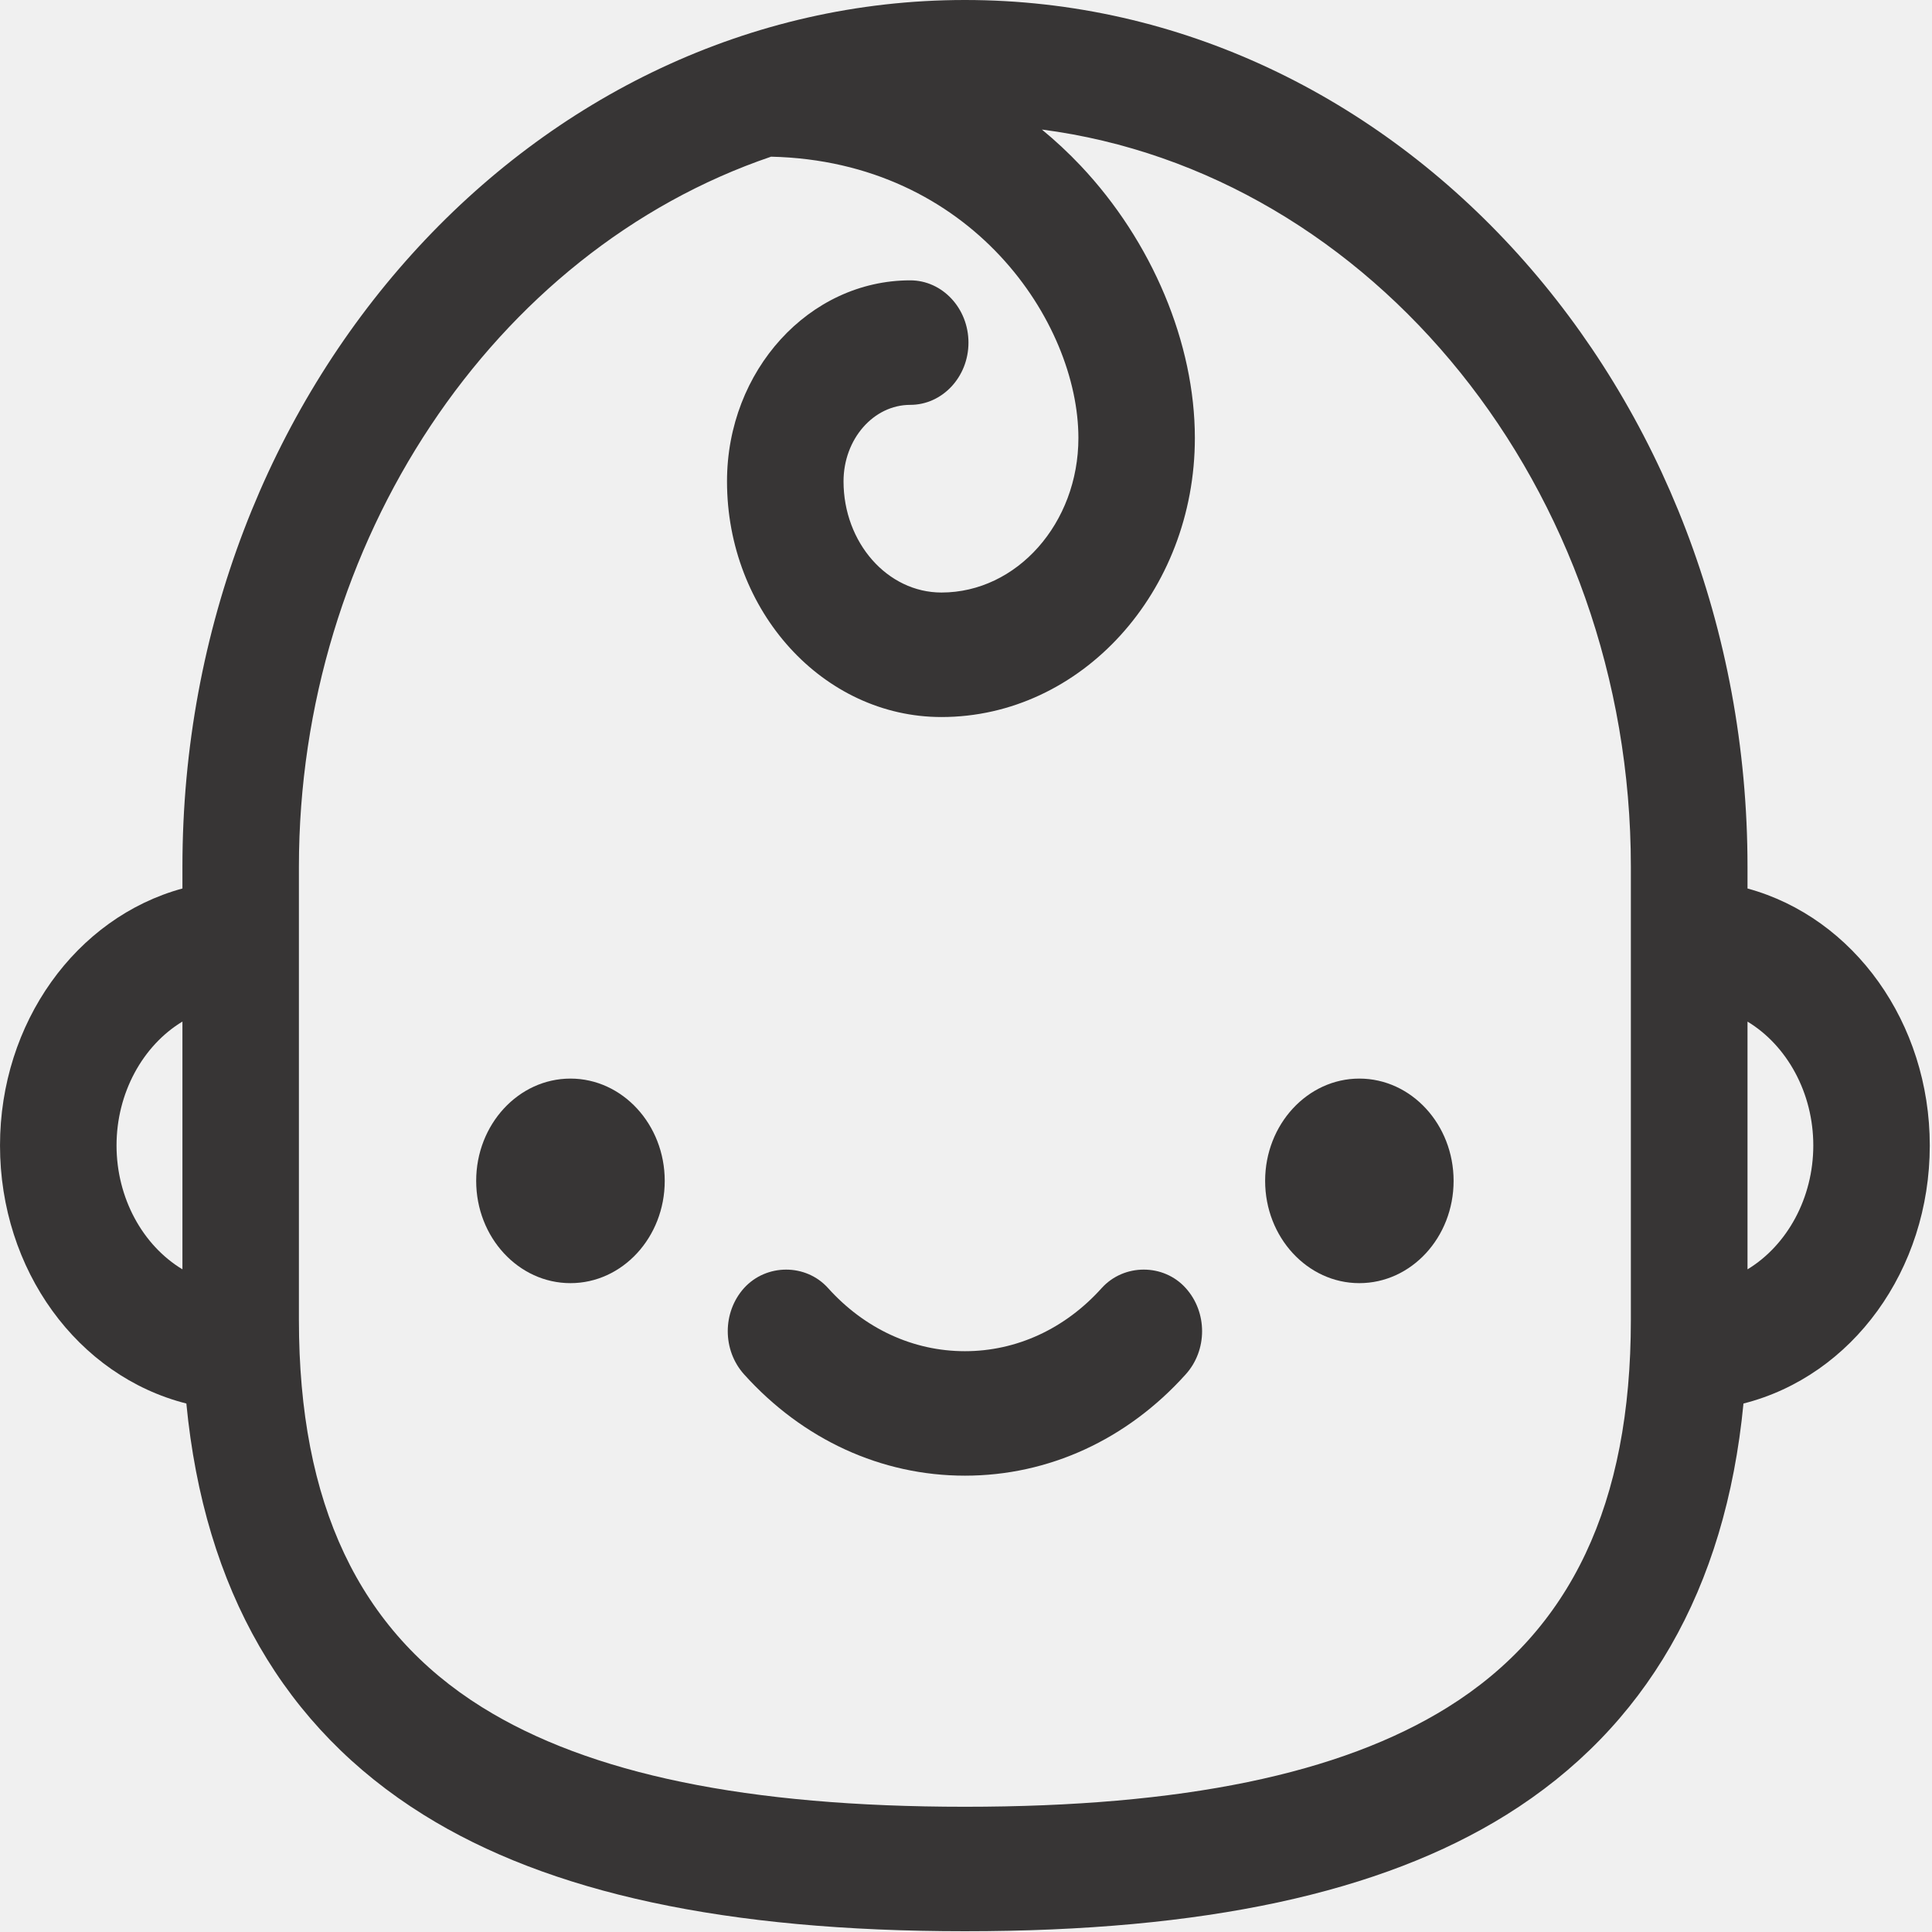
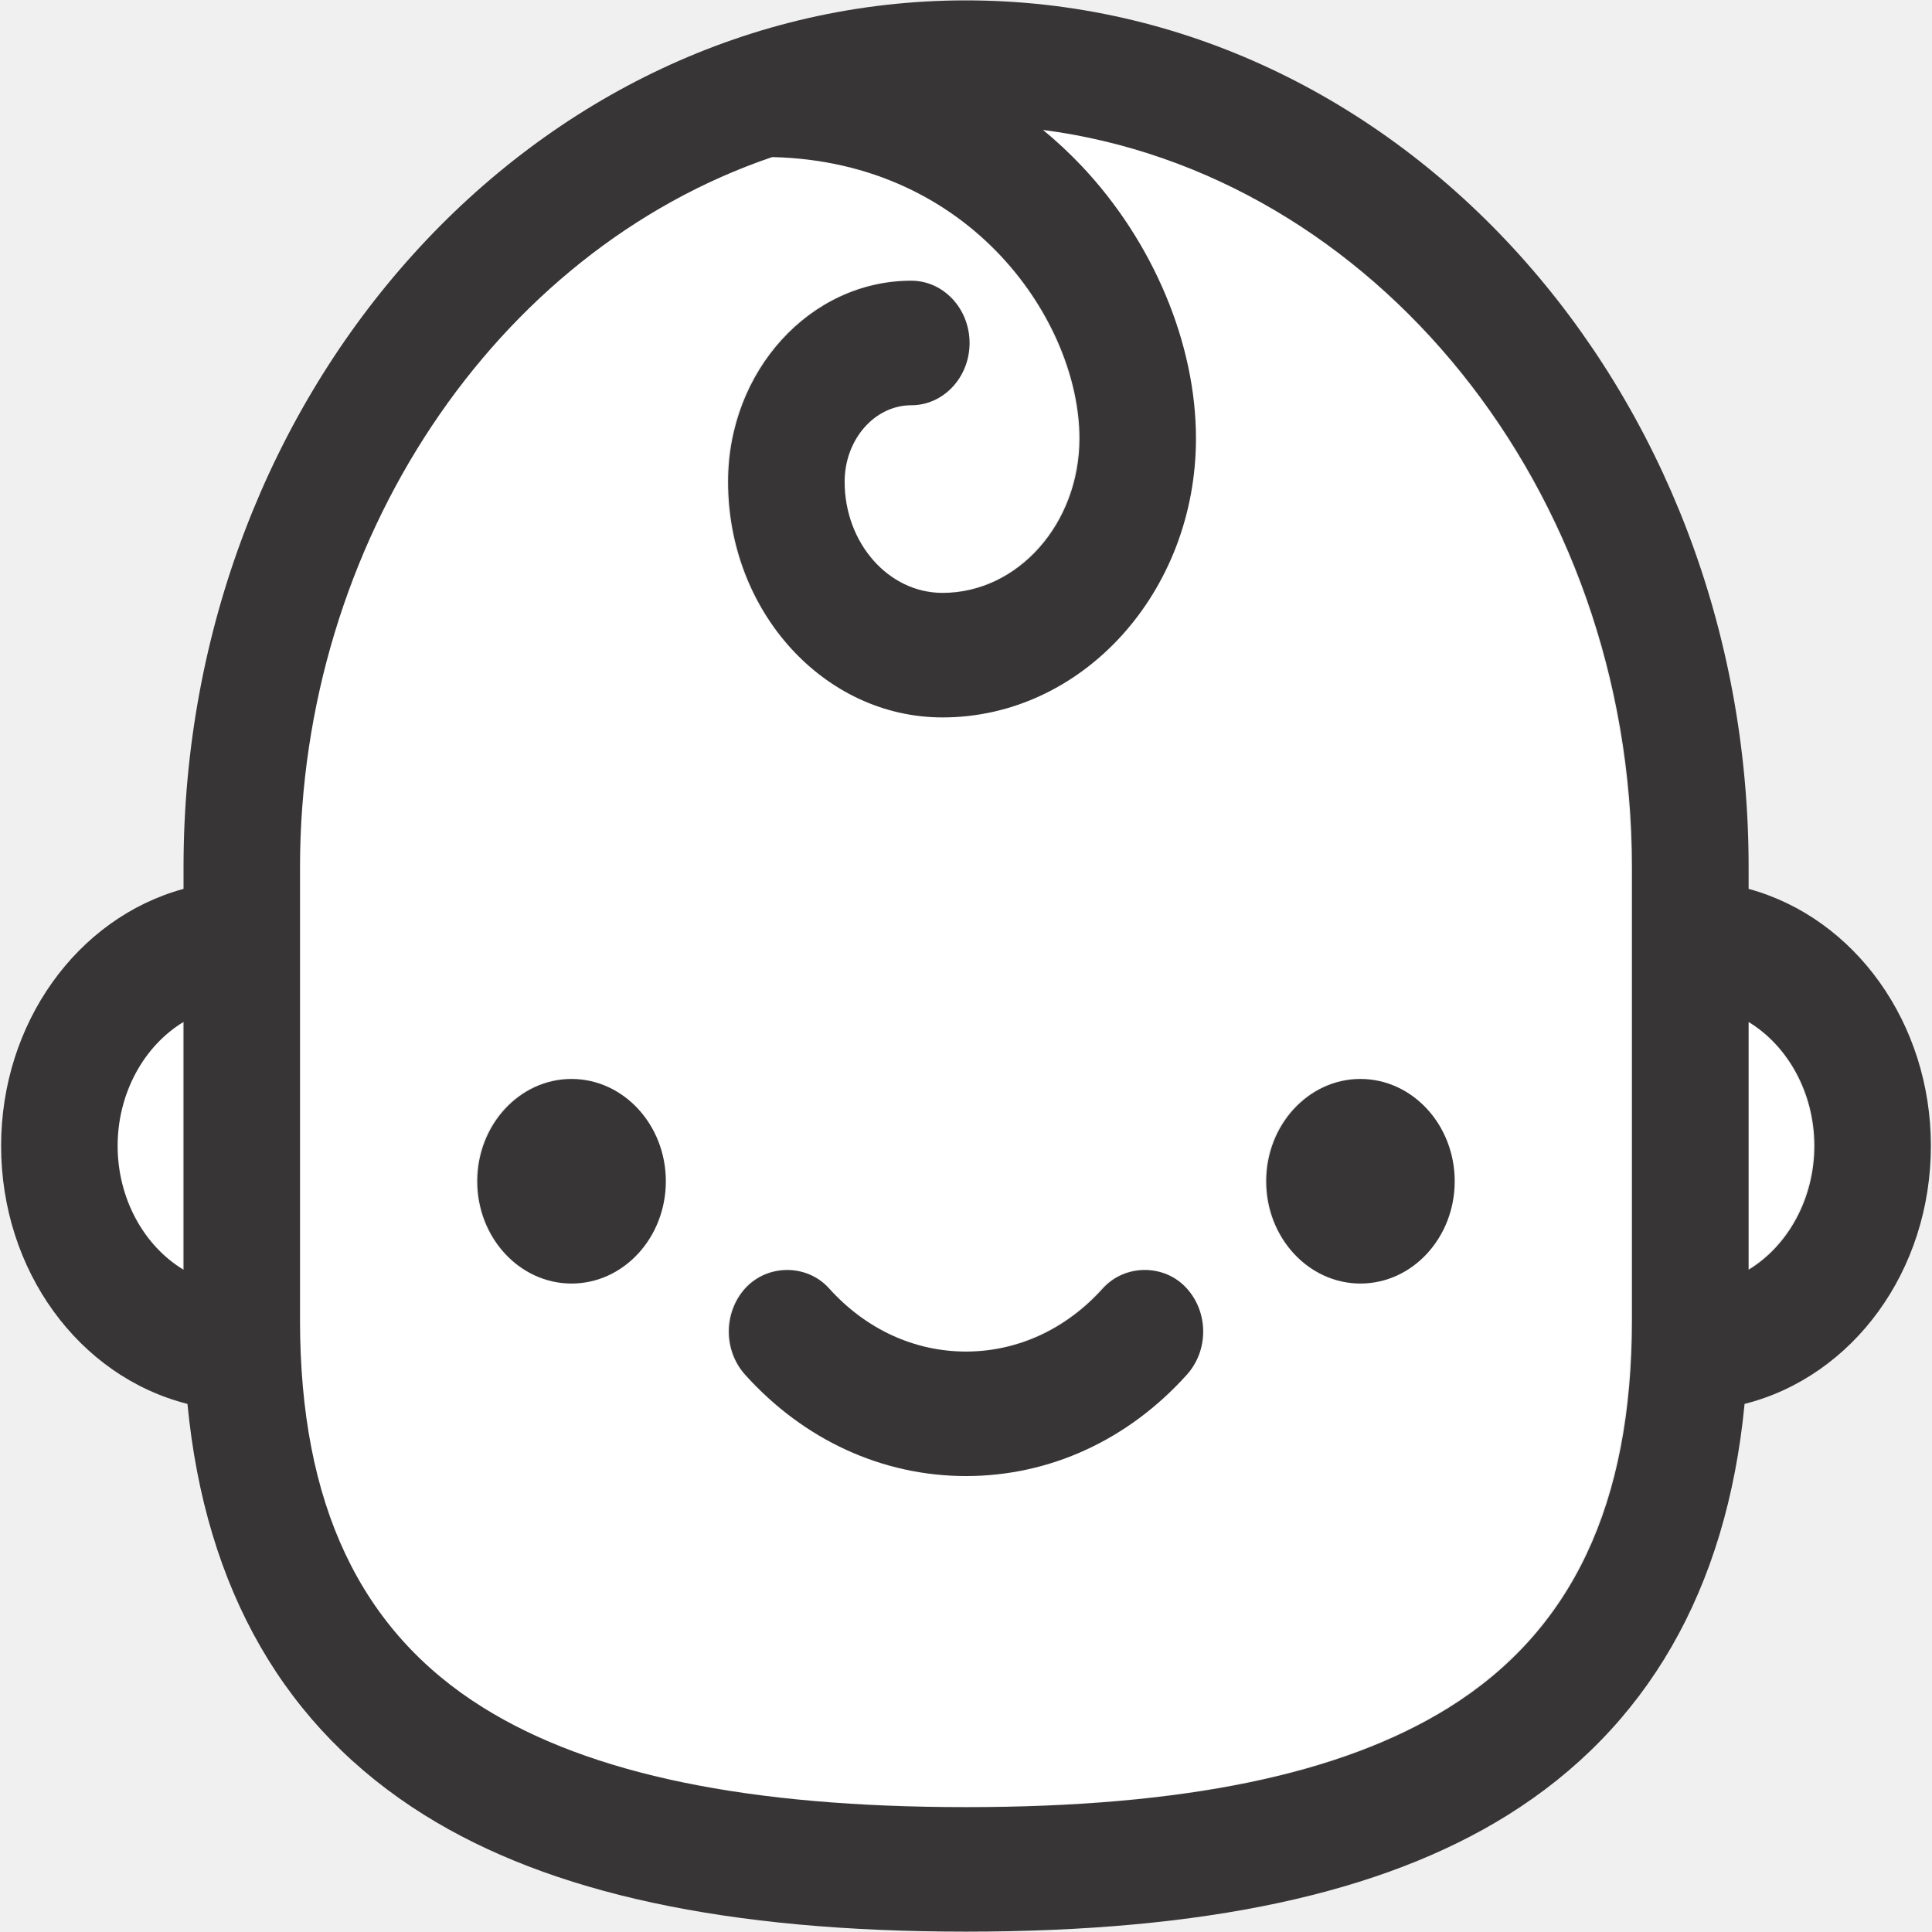
<svg xmlns="http://www.w3.org/2000/svg" viewBox="0 0 188.973 188.973" height="188.973" width="188.973" xml:space="preserve" id="svg2" version="1.1">
  <defs id="defs6">
    <clipPath id="clipPath18" clipPathUnits="userSpaceOnUse">
      <path id="path16" d="M 0,141.73 H 141.73 V 0 H 0 Z" />
    </clipPath>
  </defs>
  <g transform="matrix(1.333333,0,0,-1.333333,0,188.9733)" id="g10">
    <g id="g12">
      <g clip-path="url(#clipPath18)" id="g14">
-         <g transform="translate(41.8481,62.6055)" id="g20">
-           <path id="path22" style="fill:#373535;fill-opacity:1;fill-rule:nonzero;stroke:none" d="m 0,0 c -3.814,0 -6.916,-3.368 -6.916,-7.503 0,-4.14 3.102,-7.503 6.916,-7.503 3.814,0 6.916,3.363 6.916,7.503 C 6.916,-3.368 3.814,0 0,0" />
+         <g transform="translate(41.8481,47.5996)" id="g20">
+           <path id="path22" style="fill:#ffffff;fill-opacity:1;fill-rule:nonzero;stroke:none" d="m 0,0 c -3.814,0 -6.916,3.363 -6.916,7.503 0,4.135 3.102,7.503 6.916,7.503 3.814,0 6.916,-3.368 6.916,-7.503 C 6.916,3.363 3.814,0 0,0 m 12.729,-0.367 c 1.641,1.811 4.545,1.811 6.168,0.006 2.687,-2.987 6.252,-4.631 10.04,-4.631 3.787,0 7.352,1.644 10.034,4.631 1.634,1.805 4.541,1.805 6.164,0 1.602,-1.774 1.602,-4.561 -0.005,-6.334 -4.305,-4.786 -10.053,-7.428 -16.191,-7.428 -6.134,0 -11.89,2.642 -16.204,7.434 -1.593,1.773 -1.593,4.548 -0.006,6.322 m 45.142,15.373 c 3.817,0 6.916,-3.368 6.916,-7.503 C 64.787,3.363 61.688,0 57.871,0 54.065,0 50.96,3.363 50.96,7.503 c 0,4.135 3.105,7.503 6.911,7.503 M 24.928,64.43 c -2.699,0 -4.895,-2.517 -4.895,-5.611 0,-4.498 3.222,-8.156 7.181,-8.156 5.54,0 10.048,5.086 10.048,11.336 0,8.471 -7.832,20.3 -22.544,20.637 C -5.69,75.701 -19.92,54.321 -19.92,30.541 V -2.69 c 0,-13.487 4.396,-22.785 13.44,-28.423 7.876,-4.906 19.462,-7.299 35.419,-7.299 15.955,0 27.539,2.393 35.415,7.299 9.044,5.638 13.437,14.931 13.437,28.423 v 33.231 c 0,27.747 -18.966,50.934 -43.208,54.087 1.003,-0.825 1.953,-1.711 2.847,-2.658 5.243,-5.557 8.375,-13.023 8.375,-19.971 0,-11.287 -8.337,-20.47 -18.591,-20.47 -8.673,0 -15.729,7.757 -15.729,17.29 0,8.131 6.03,14.745 13.443,14.745 2.355,0 4.269,-2.048 4.269,-4.568 0,-2.517 -1.914,-4.566 -4.269,-4.566" />
        </g>
-         <g transform="translate(99.7188,62.6055)" id="g24">
-           <path id="path26" style="fill:#373535;fill-opacity:1;fill-rule:nonzero;stroke:none" d="m 0,0 c -3.806,0 -6.91,-3.368 -6.91,-7.503 0,-4.14 3.104,-7.503 6.91,-7.503 3.817,0 6.916,3.363 6.916,7.503 C 6.916,-3.368 3.817,0 0,0" />
+         <g transform="translate(13.3828,48.6123)" id="g24">
+           <path id="path26" style="fill:#ffffff;fill-opacity:1;fill-rule:nonzero;stroke:none" d="M 0,0 V 18.177 C -2.92,16.411 -4.834,12.927 -4.834,9.089 -4.834,5.239 -2.92,1.763 0,0" />
        </g>
-         <g transform="translate(13.3828,66.7891)" id="g28">
-           <path id="path30" style="fill:#373535;fill-opacity:1;fill-rule:nonzero;stroke:none" d="m 0,0 v -18.177 c -2.92,1.763 -4.834,5.239 -4.834,9.089 0,3.838 1.914,7.322 4.834,9.088 m 57.405,-57.602 c -15.958,0 -27.544,2.394 -35.42,7.299 -9.044,5.639 -13.44,14.937 -13.44,28.423 v 33.232 c 0,23.779 14.23,45.16 34.638,52.095 14.713,-0.337 22.545,-12.166 22.545,-20.637 0,-6.25 -4.508,-11.336 -10.048,-11.336 -3.96,0 -7.182,3.657 -7.182,8.155 0,3.095 2.196,5.612 4.895,5.612 2.356,0 4.27,2.048 4.27,4.565 0,2.52 -1.914,4.569 -4.27,4.569 -7.413,0 -13.443,-6.614 -13.443,-14.746 0,-9.532 7.056,-17.289 15.73,-17.289 10.254,0 18.591,9.182 18.591,20.47 0,6.948 -3.132,14.414 -8.375,19.971 -0.895,0.946 -1.844,1.833 -2.847,2.657 24.241,-3.153 43.207,-26.339 43.207,-54.086 V -21.88 c 0,-13.491 -4.393,-22.784 -13.437,-28.423 -7.876,-4.905 -19.46,-7.299 -35.414,-7.299 m 62.234,48.514 c 0,-3.844 -1.909,-7.32 -4.826,-9.089 v 18.174 c 2.917,-1.766 4.826,-5.247 4.826,-9.085 m -4.826,18.85 v 1.59 c 0,35.064 -25.756,63.589 -57.408,63.589 C 25.753,74.941 0,46.416 0,11.352 v -1.59 c -7.821,-2.135 -13.382,-9.87 -13.382,-18.85 0,-9.132 5.687,-16.91 13.67,-18.932 1.319,-13.647 7.169,-23.793 17.395,-30.168 9.216,-5.752 22.21,-8.544 39.722,-8.544 17.507,0 30.499,2.792 39.725,8.544 10.224,6.375 16.07,16.526 17.387,30.168 7.985,2.022 13.667,9.8 13.667,18.932 0,8.98 -5.556,16.715 -13.371,18.85" />
+         <g transform="translate(128.1953,66.7861)" id="g28">
+           <path id="path30" style="fill:#ffffff;fill-opacity:1;fill-rule:nonzero;stroke:none" d="m 0,0 v -18.174 c 2.918,1.769 4.826,5.245 4.826,9.089 C 4.826,-5.247 2.918,-1.766 0,0" />
        </g>
-         <g transform="translate(80.8193,47.2383)" id="g32">
-           <path id="path34" style="fill:#373535;fill-opacity:1;fill-rule:nonzero;stroke:none" d="m 0,0 c -2.683,-2.986 -6.247,-4.631 -10.034,-4.631 -3.788,0 -7.353,1.645 -10.04,4.631 -1.623,1.806 -4.528,1.806 -6.168,-0.006 -1.587,-1.773 -1.587,-4.549 0.006,-6.322 4.314,-4.792 10.07,-7.434 16.204,-7.434 6.137,0 11.886,2.642 16.191,7.428 C 7.766,-4.561 7.766,-1.773 6.164,0 4.541,1.806 1.634,1.806 0,0" />
+         <g transform="translate(41.9297,62.5771)" id="g32">
+           <path id="path34" style="fill:#373535;fill-opacity:1;fill-rule:nonzero;stroke:none" d="m 0,0 c -3.814,0 -6.916,-3.368 -6.916,-7.503 0,-4.14 3.102,-7.503 6.916,-7.503 3.814,0 6.916,3.363 6.916,7.503 C 6.916,-3.368 3.814,0 0,0" />
+         </g>
+         <g transform="translate(99.7998,62.5771)" id="g36">
+           <path id="path38" style="fill:#373535;fill-opacity:1;fill-rule:nonzero;stroke:none" d="m 0,0 c -3.806,0 -6.91,-3.368 -6.91,-7.503 0,-4.14 3.104,-7.503 6.91,-7.503 3.817,0 6.916,3.363 6.916,7.503 C 6.916,-3.368 3.817,0 0,0" />
+         </g>
+         <g transform="translate(13.4639,66.7607)" id="g40">
+           <path id="path42" style="fill:#373535;fill-opacity:1;fill-rule:nonzero;stroke:none" d="m 0,0 v -18.177 c -2.921,1.763 -4.835,5.239 -4.835,9.089 0,3.838 1.914,7.322 4.835,9.088 m 57.405,-57.602 c -15.958,0 -27.544,2.394 -35.42,7.299 -9.045,5.639 -13.44,14.937 -13.44,28.423 v 33.232 c 0,23.779 14.229,45.16 34.638,52.095 14.713,-0.337 22.545,-12.166 22.545,-20.637 0,-6.25 -4.508,-11.336 -10.048,-11.336 -3.96,0 -7.182,3.657 -7.182,8.155 0,3.095 2.196,5.612 4.896,5.612 2.355,0 4.269,2.048 4.269,4.565 0,2.52 -1.914,4.569 -4.269,4.569 -7.414,0 -13.444,-6.614 -13.444,-14.746 0,-9.532 7.056,-17.289 15.73,-17.289 10.254,0 18.591,9.182 18.591,20.47 0,6.948 -3.132,14.414 -8.375,19.971 -0.895,0.946 -1.844,1.833 -2.847,2.657 24.241,-3.153 43.207,-26.339 43.207,-54.086 V -21.88 c 0,-13.491 -4.393,-22.784 -13.437,-28.423 -7.876,-4.905 -19.46,-7.299 -35.414,-7.299 m 62.234,48.514 c 0,-3.844 -1.909,-7.32 -4.826,-9.089 v 18.174 c 2.917,-1.766 4.826,-5.247 4.826,-9.085 m -4.826,18.85 v 1.59 c 0,35.064 -25.756,63.589 -57.408,63.589 C 25.753,74.941 0,46.416 0,11.352 v -1.59 c -7.821,-2.135 -13.382,-9.87 -13.382,-18.85 0,-9.132 5.688,-16.91 13.67,-18.932 1.318,-13.647 7.168,-23.793 17.395,-30.168 9.216,-5.752 22.21,-8.545 39.722,-8.545 17.507,0 30.499,2.793 39.725,8.545 10.224,6.375 16.07,16.526 17.387,30.168 7.985,2.022 13.667,9.8 13.667,18.932 0,8.98 -5.556,16.715 -13.371,18.85" />
+         </g>
+         <g transform="translate(80.9004,47.21)" id="g44">
+           <path id="path46" style="fill:#373535;fill-opacity:1;fill-rule:nonzero;stroke:none" d="m 0,0 c -2.683,-2.986 -6.247,-4.631 -10.034,-4.631 -3.788,0 -7.353,1.645 -10.04,4.631 -1.623,1.806 -4.528,1.806 -6.168,-0.006 -1.587,-1.773 -1.587,-4.549 0.006,-6.322 4.314,-4.792 10.07,-7.434 16.205,-7.434 6.136,0 11.885,2.642 16.19,7.428 C 7.766,-4.561 7.766,-1.773 6.164,0 4.541,1.806 1.634,1.806 0,0" />
        </g>
      </g>
    </g>
  </g>
</svg>
